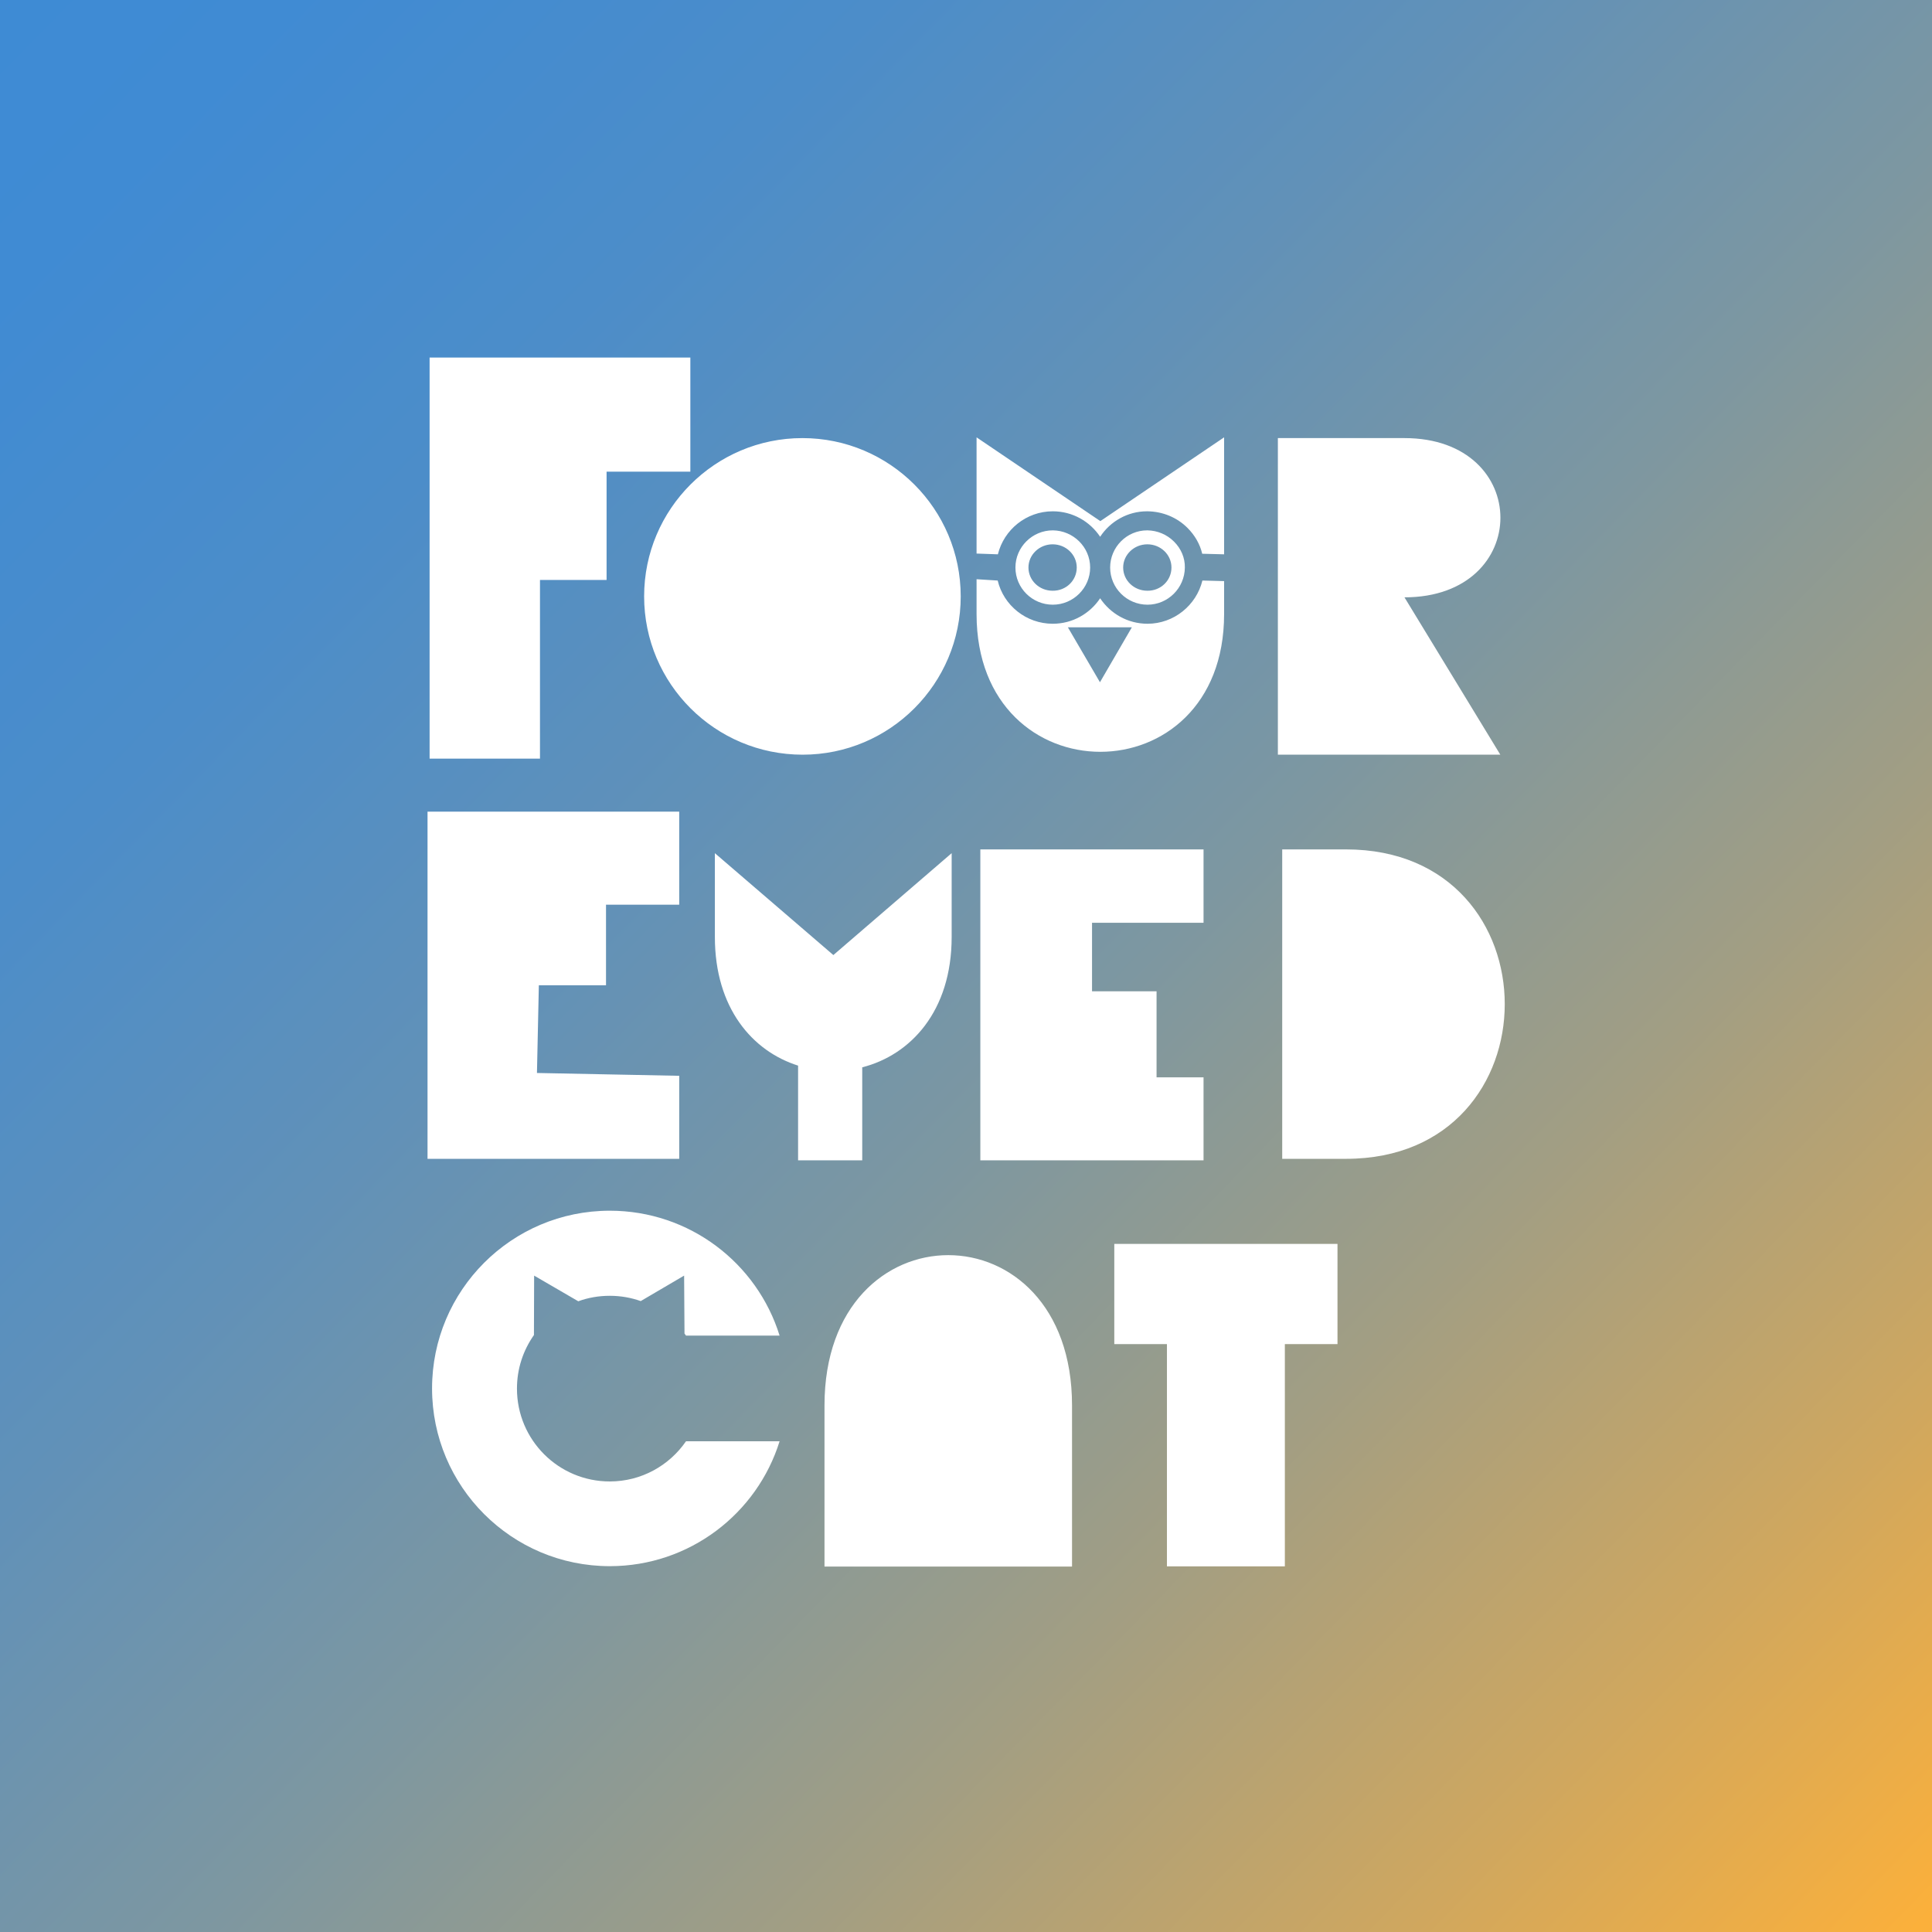
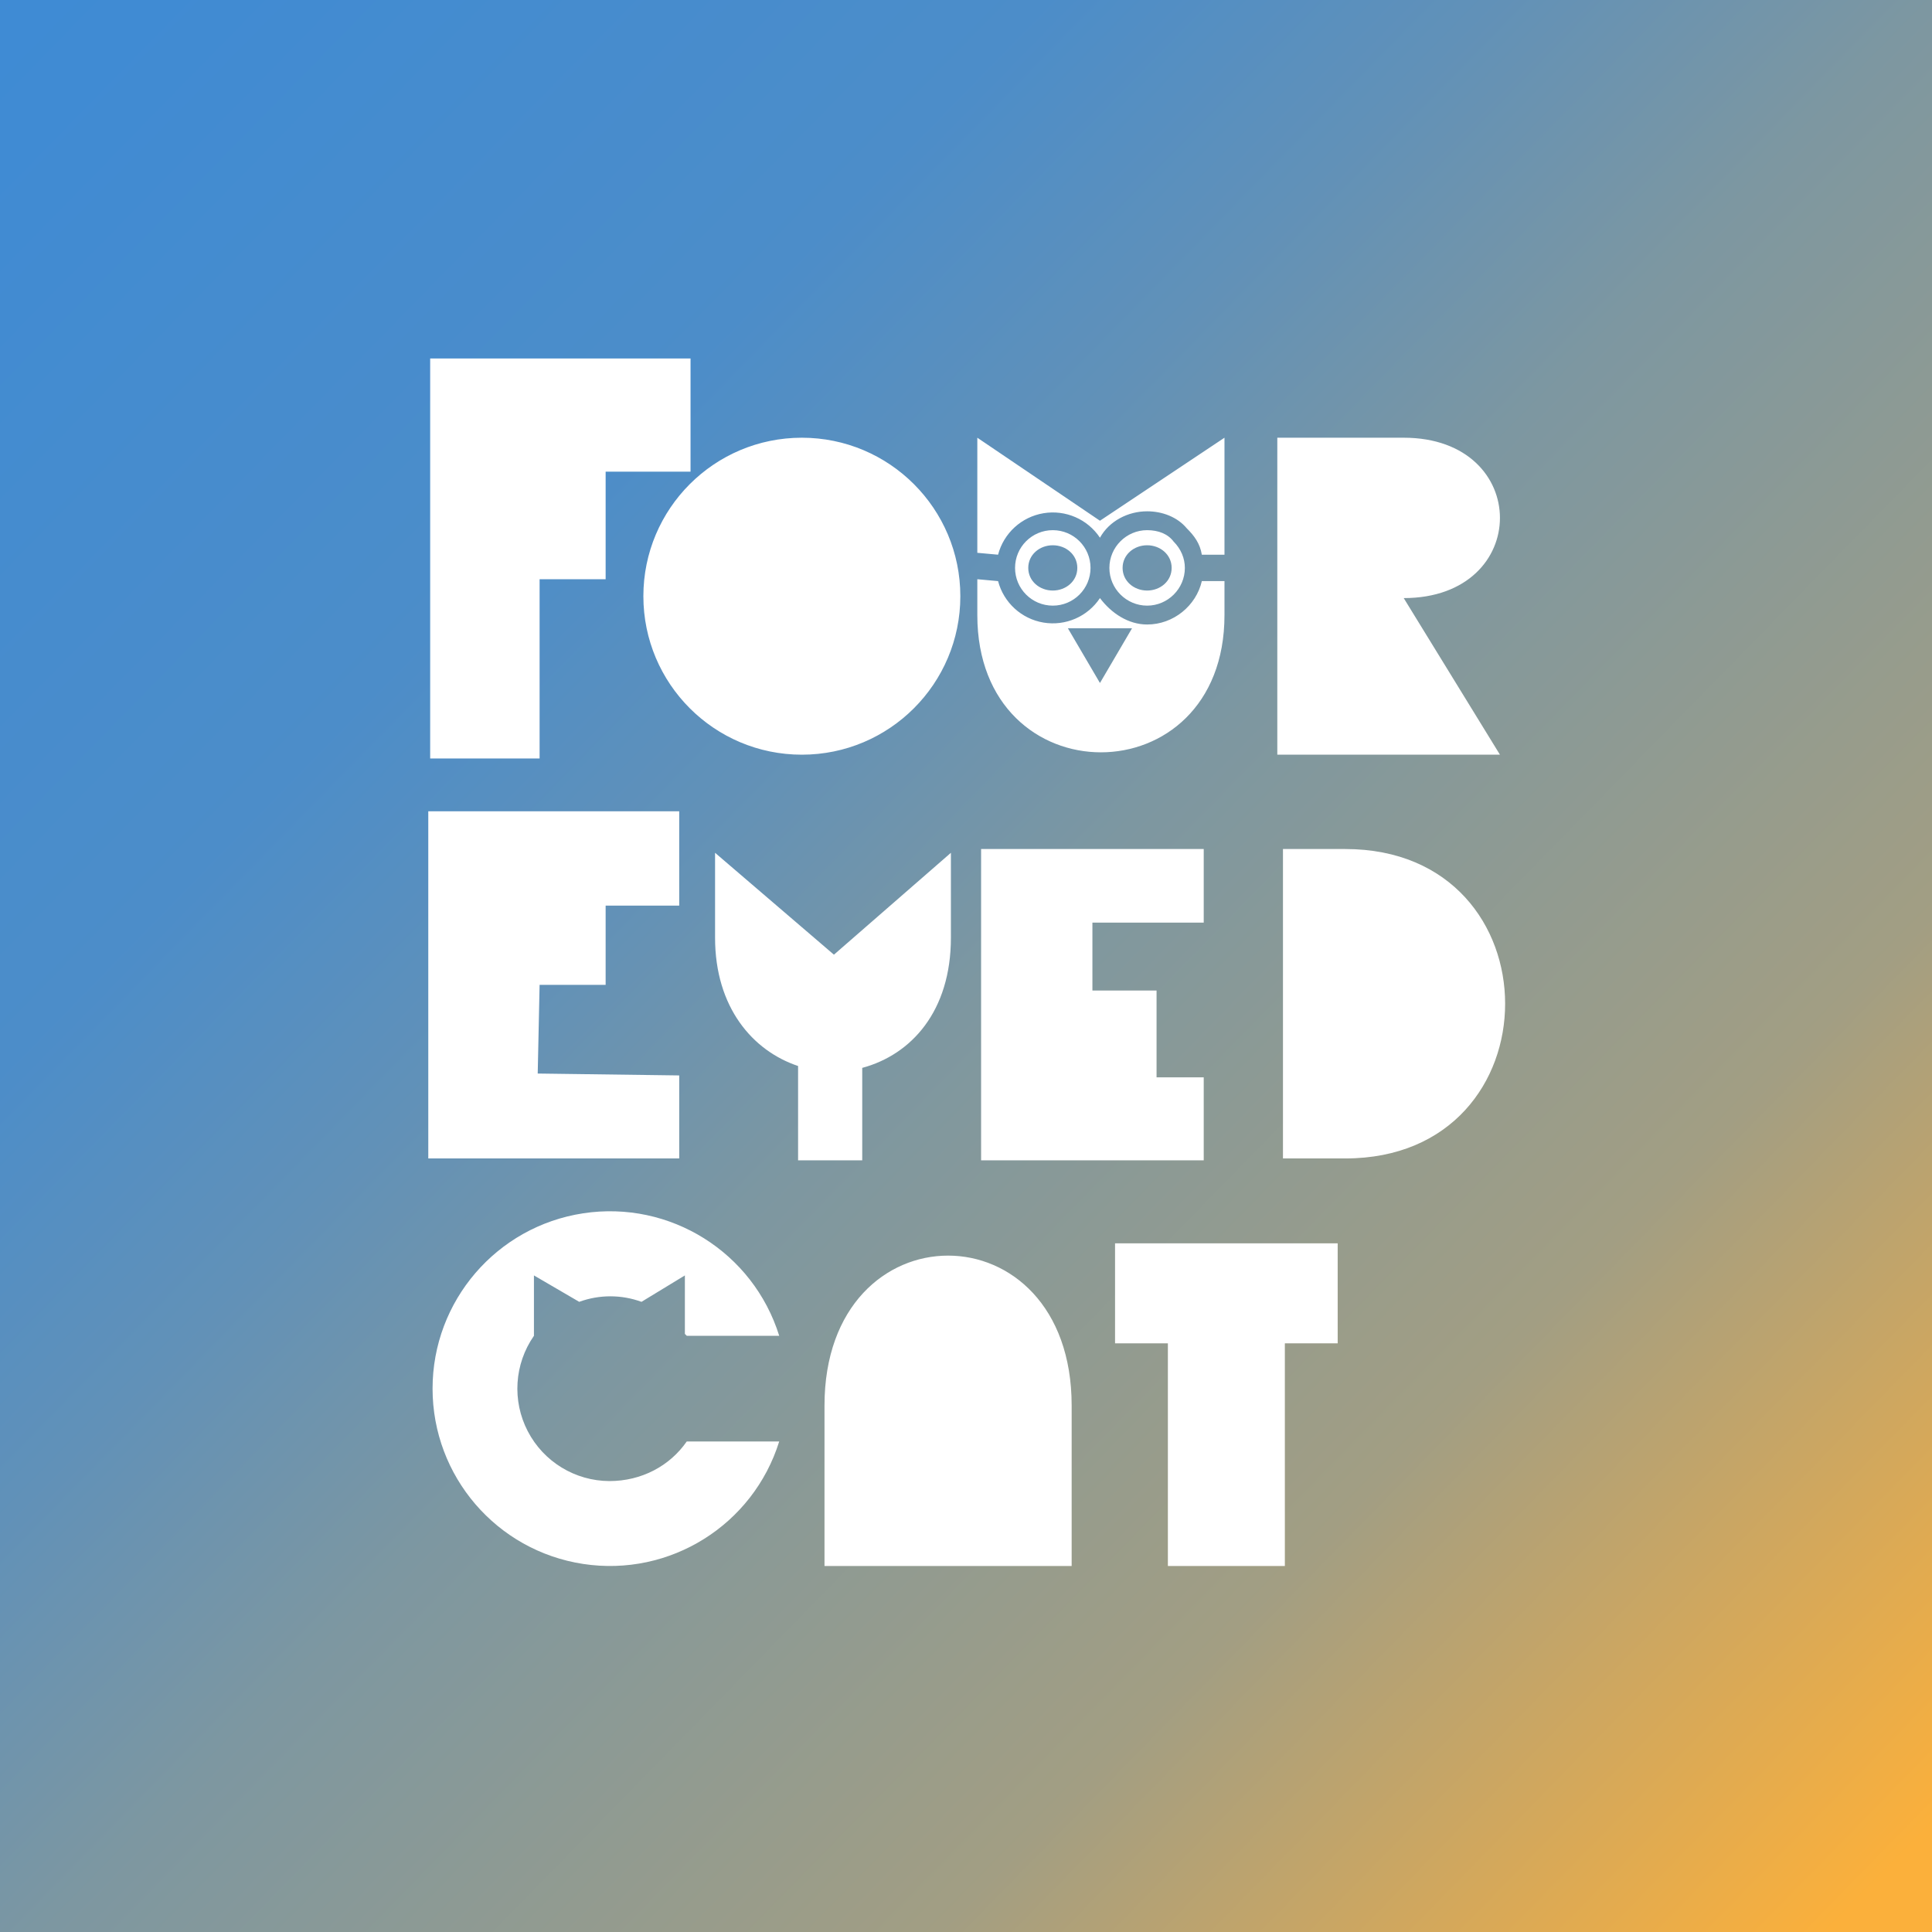
<svg xmlns="http://www.w3.org/2000/svg" version="1.2" baseProfile="tiny" viewBox="0 0 1024 1024" style="background-color:#000">
-   <linearGradient id="a" gradientUnits="userSpaceOnUse" x1="1122.495" y1="1108.698" x2="-84.832" y2="-71.344">
-     <stop offset=".081" stop-color="#fbb03b" />
-     <stop offset=".196" stop-color="#cfa75f" />
-     <stop offset=".331" stop-color="#a29e83" />
-     <stop offset=".467" stop-color="#7d97a1" />
-     <stop offset=".602" stop-color="#6191b8" />
-     <stop offset=".736" stop-color="#4c8dc9" />
-     <stop offset=".869" stop-color="#408bd3" />
+   <linearGradient id="a" gradientUnits="userSpaceOnUse" x1="1122.5" y1="1108.7" x2="-84.8" y2="-71.3">
+     <stop offset=".1" stop-color="#fbb03b" />
+     <stop offset=".2" stop-color="#cfa75f" />
+     <stop offset=".3" stop-color="#a29e83" />
+     <stop offset=".5" stop-color="#7d97a1" />
+     <stop offset=".6" stop-color="#6191b8" />
+     <stop offset=".7" stop-color="#4c8dc9" />
+     <stop offset=".9" stop-color="#408bd3" />
    <stop offset="1" stop-color="#3c8ad6" />
  </linearGradient>
  <path fill="url(#a)" d="M0 0h1024v1024H0z" />
-   <path fill="#FFF" d="M365.9 189.6V250h-44.4v57.4h-35.3v94.7h-58.5V189.5h138.2zm143.3 126.5c0-46.3-37.6-83.9-83.9-83.9-46.3 0-83.9 37.6-83.9 83.9s37.6 83.9 84 83.9c46.3 0 83.8-37.6 83.8-83.9zm68.6-15.3c0 10.8-8.9 19.7-19.8 19.7s-19.8-8.8-19.8-19.7c0-10.8 8.9-19.7 19.8-19.7 10.9.1 19.8 8.9 19.8 19.7zm-7.1 0c0-6.8-5.7-12.3-12.8-12.3-7 0-12.8 5.5-12.8 12.3 0 6.8 5.7 12.3 12.8 12.3 7.1.1 12.8-5.4 12.8-12.3zm51.6-13.7c3.7 3.7 5.8 8.6 5.7 13.7-.1 10.9-9 19.7-19.8 19.7-10.9 0-19.8-8.8-19.8-19.7 0-10.8 8.8-19.7 19.6-19.7h.2c5.3.1 10.3 2.2 14.1 6zm-1.4 13.7c0-6.8-5.7-12.3-12.8-12.3-7 0-12.8 5.5-12.8 12.3 0 6.8 5.7 12.3 12.8 12.3 7.1.1 12.8-5.4 12.8-12.3zm27.9 7.2v17.5c0 97.3-131.2 97.3-131.2 0V307l11.2.7c3.1 13.1 15 22.9 29.2 22.9 10.5 0 19.7-5.4 25.1-13.5 5.4 8.1 14.6 13.5 25.1 13.5 14 0 25.9-9.8 29.1-22.9l11.5.3zm-48.9 24.5H566l17 29.1 16.9-29.1zm-71-38.7c3.2-13 15-22.8 29.1-22.8 10.5 0 19.7 5.4 25.1 13.5 5.3-8.1 14.5-13.5 24.8-13.5h.3c8 .1 15.6 3.2 21.2 8.8 3.9 3.9 6.6 8.6 7.8 13.7l11.6.3v-62l-65.6 44.4-65.6-44.4v61.6l11.3.4zM677.3 400h117.9l-50.8-83.4c67.8 0 67.8-84.4 0-84.4h-67.1V400zM360 570.2l-75.4-1.5 1-46.5h35.6v-42.7H360v-49.3H226.6v184H360v-44zm81.7-64l-62.8-54v44.4c0 37.8 20 60.6 44.1 68.2V615h34v-49.3c25.5-6.5 47.4-29.6 47.4-69.1v-44.4l-62.7 54zm271.7-56h-33.8v164h33.8c112.2 0 112.2-164 0-164zm-75.5 38.9v-38.9H519.6V615h118.3v-44H613v-45.6h-34.2v-36.3h59.1zM323.2 785.2c-27.2 0-49.2-22-49.2-49.2 0-10.6 3.3-20.3 9-28.4l.1-31.5 23.4 13.6c5.2-1.9 10.8-2.9 16.7-2.9 5.8 0 11.3 1 16.4 2.8l23-13.5.2 30.7c.3.4.5.7.8 1.1h49.6c-11.9-38.4-47.7-66.2-90-66.2-52 0-94.2 42.2-94.2 94.2s42.2 94.2 94.2 94.2c42.3 0 78.1-27.9 90-66.2h-49.6c-8.9 12.9-23.7 21.3-40.4 21.3zm245-40.3c0-106.2-131.2-106.2-131.2 0v85.4h131.2v-85.4zm140.7-85.6H590.6v53.1h27.9v117.8H681V712.4h27.9v-53.1z" />
+   <path fill="#FFF" d="M366 190v60h-45v57h-35v95h-58V190h138zm143 126a84 84 0 10-168 0 84 84 0 00168 0zm69-15a20 20 0 01-40 0 20 20 0 0140 0zm-7 0c0-7-6-12-13-12s-13 5-13 12 6 12 13 12 13-5 13-12zm51-14c4 4 6 9 6 14 0 11-9 20-20 20s-20-9-20-20 9-20 20-20c6 0 11 2 14 6zm-1 14c0-7-6-12-13-12s-13 5-13 12 6 12 13 12 13-5 13-12zm28 7v18c0 97-131 97-131 0v-19l11 1a30 30 0 0054 9c6 8 15 14 25 14 14 0 26-10 29-23h12zm-49 25h-34l17 29 17-29zm-71-39a30 30 0 0154-9c5-9 15-14 25-14 8 0 16 3 21 9 4 4 7 8 8 14h12v-62l-66 44-65-44v61l11 1zm148 106h118l-51-83c68 0 68-85 0-85h-67v168zM360 570l-75-1 1-47h35v-42h39v-50H227v184h133v-44zm82-64l-63-54v45c0 37 20 60 44 68v50h34v-49c26-7 47-30 47-69v-45l-62 54zm271-56h-33v164h33c113 0 113-164 0-164zm-75 39v-39H520v165h118v-44h-25v-46h-34v-36h59zM323 785a49 49 0 01-40-77v-32l24 14a48 48 0 0133 0l23-14v31l1 1h49a94 94 0 100 56h-49c-9 13-24 21-41 21zm245-40c0-106-131-106-131 0v85h131v-85zm141-86H591v53h28v118h62V712h28v-53z" />
</svg>
